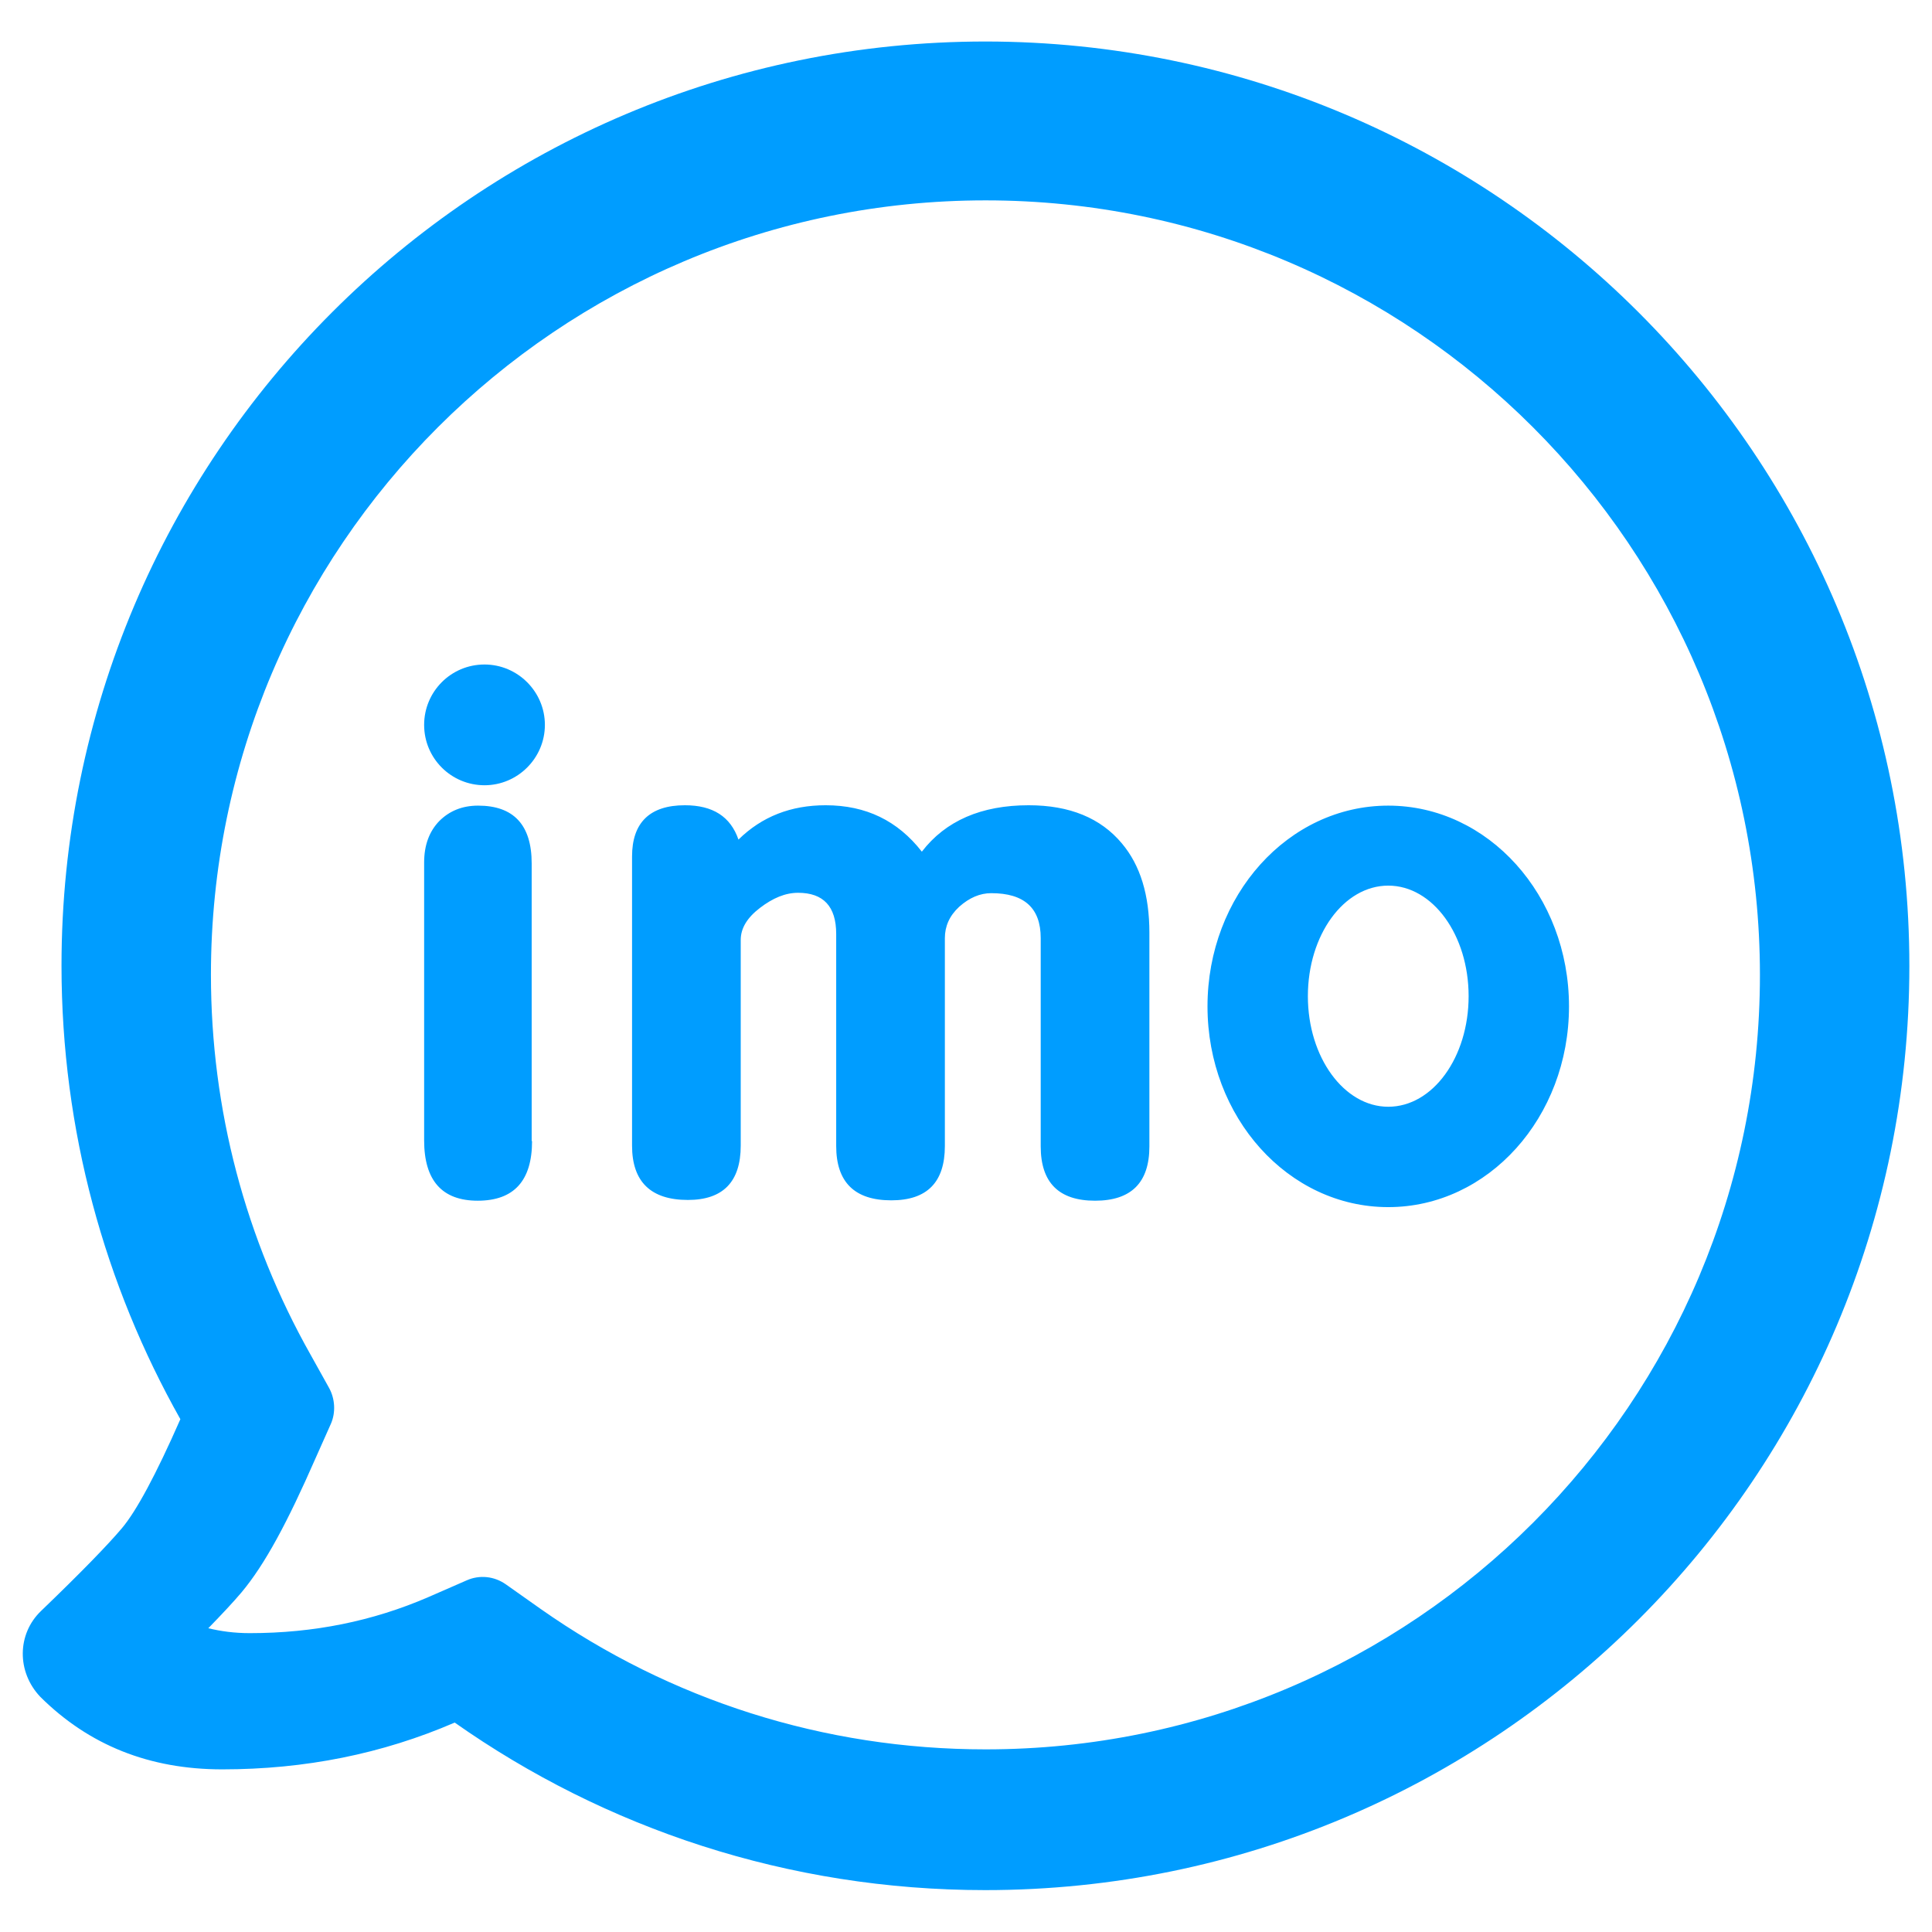
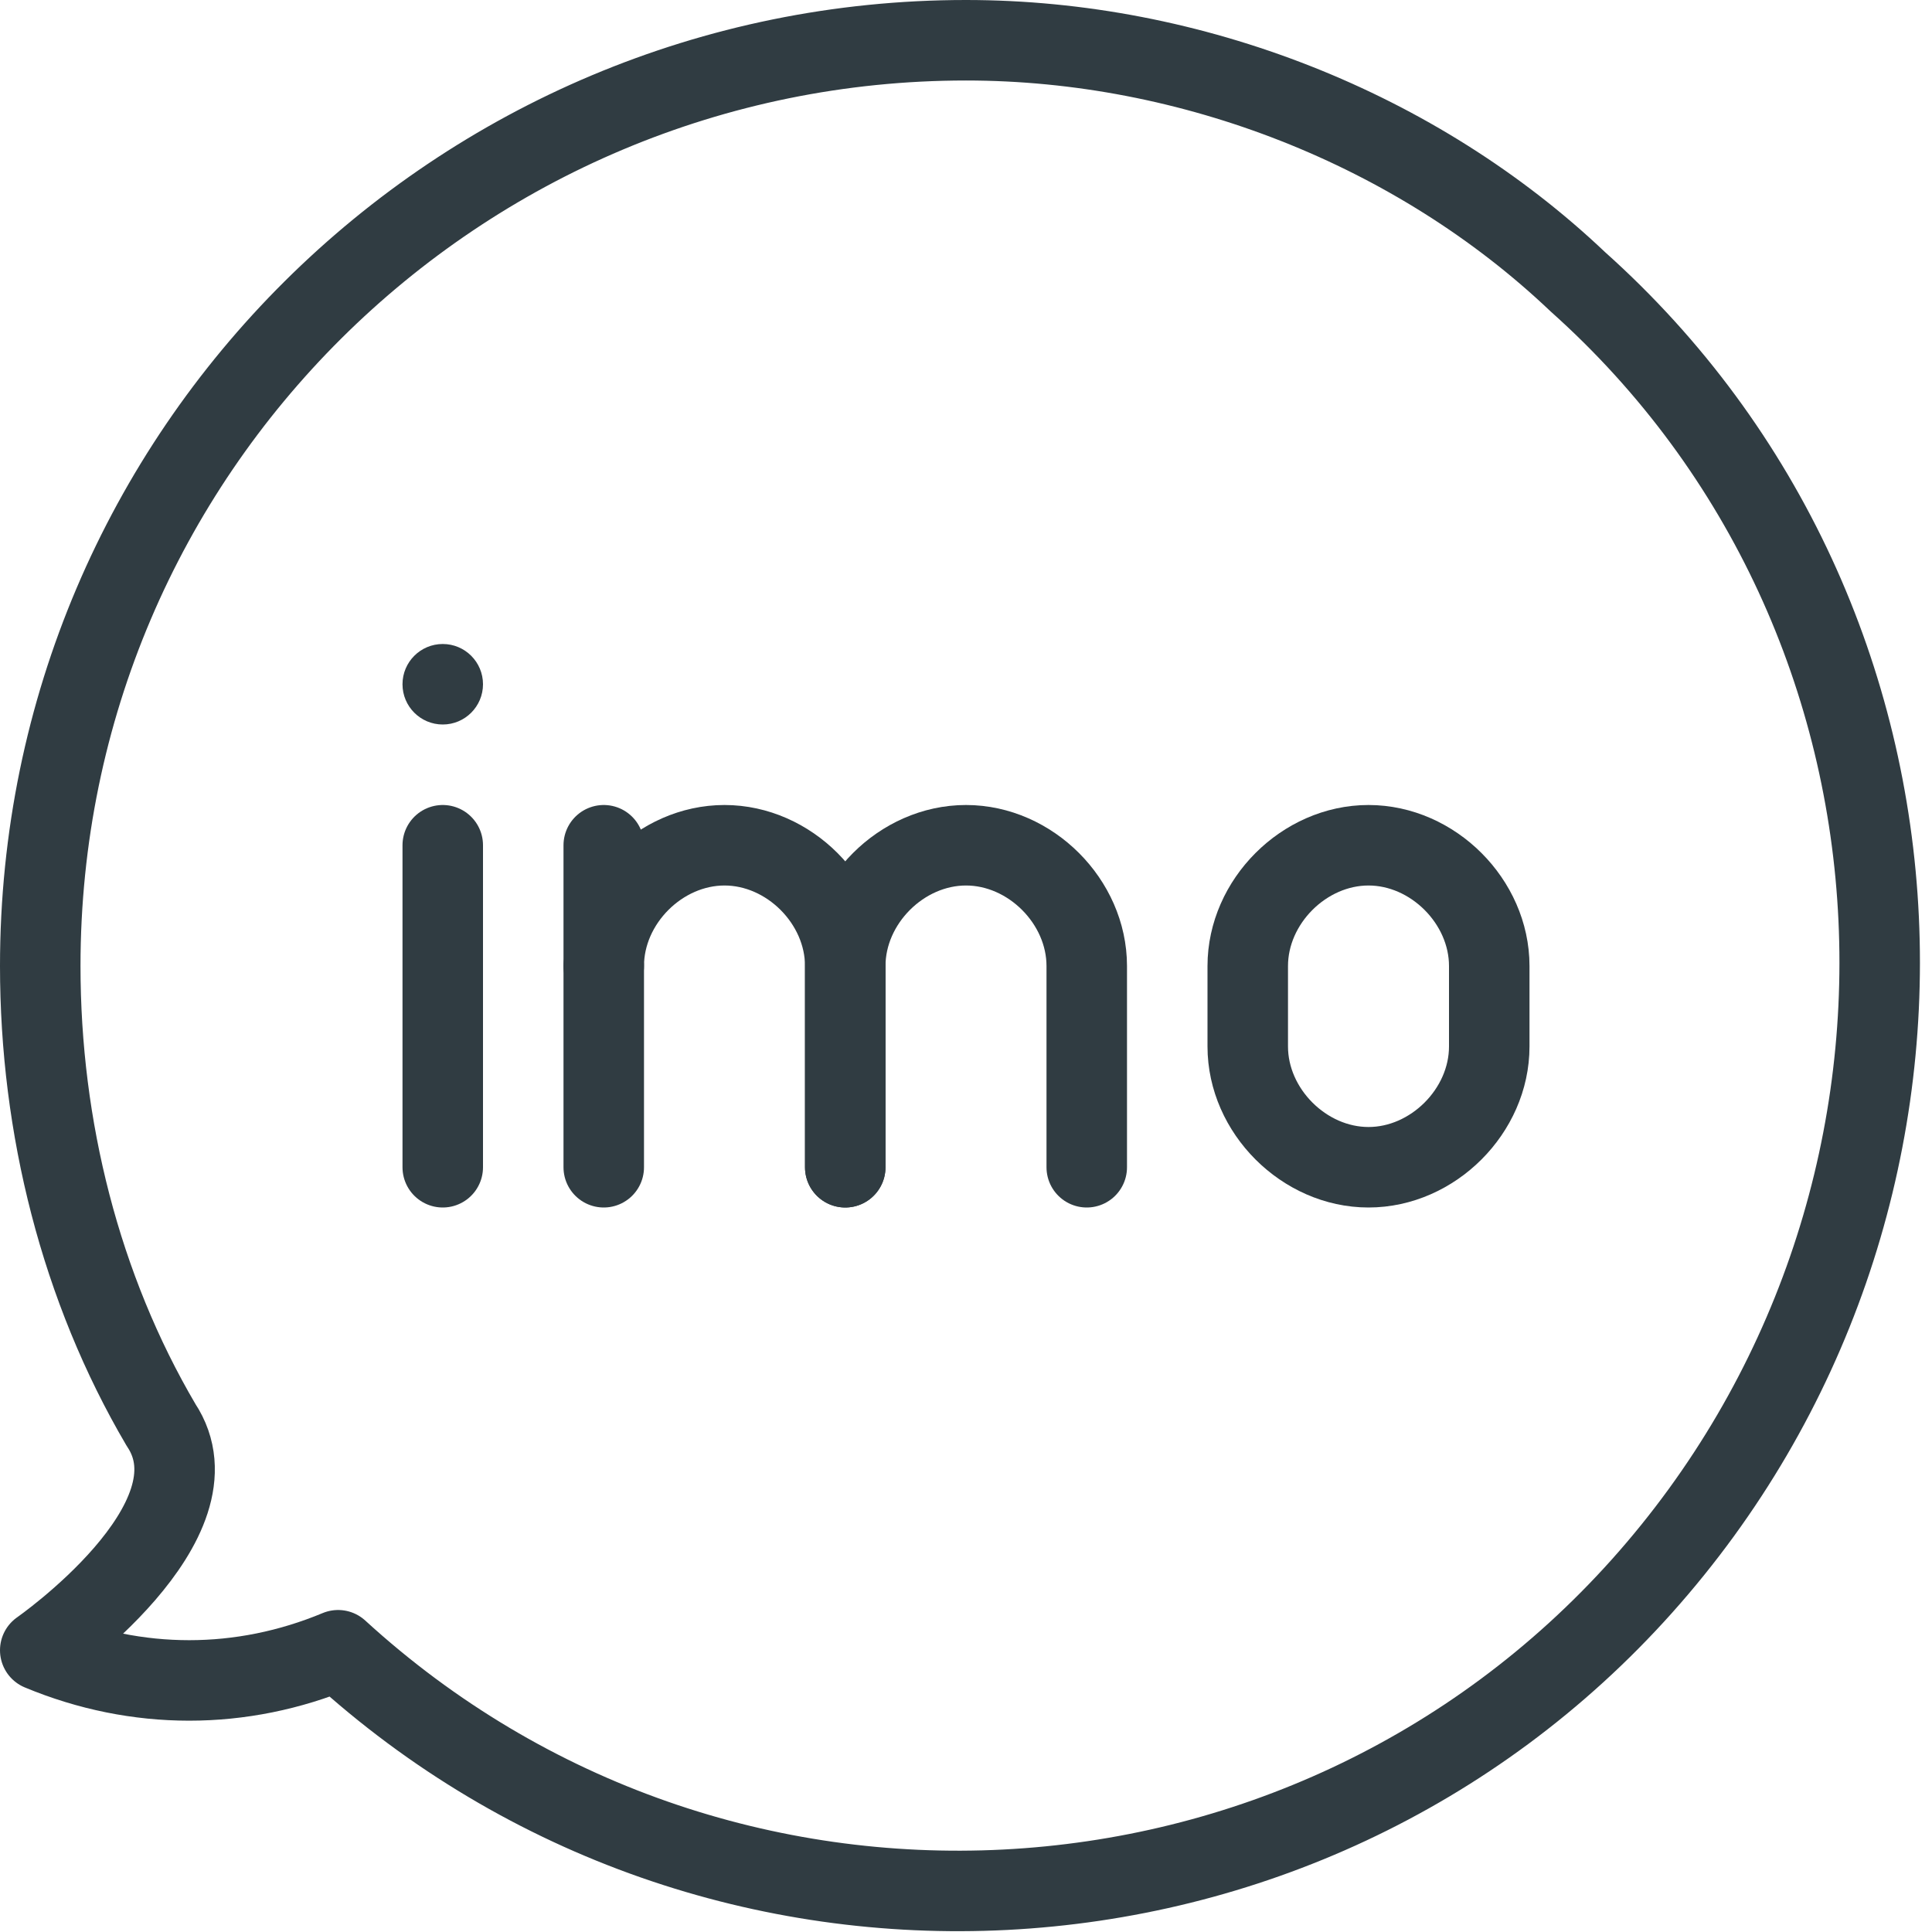
- <svg xmlns="http://www.w3.org/2000/svg" version="1.1" id="Layer_1" x="0px" y="0px" viewBox="0 0 512 512" style="enable-background:new 0 0 512 512;" xml:space="preserve">
+ <svg xmlns="http://www.w3.org/2000/svg" id="Layer_1" style="enable-background:new 0 0 24 24;" version="1.1" viewBox="0 0 24 24" xml:space="preserve">
  <style type="text/css">
- 	.st0{fill:#009DFF;}
+ 	.st0{fill:none;stroke:#303C42;stroke-linecap:round;stroke-linejoin:round;}
+ 	.st1{fill:#303C42;}
</style>
-   <path class="st0" d="M58.9,468.9c-19.3,0-35.3-6.4-48.2-19.2c-6.3-6.6-6.2-16.7,0.2-22.8c10.5-10.1,17.6-17.4,21.4-21.9  c3.8-4.5,9-14.1,15.5-28.9c-20-35.5-31.5-76.5-31.5-120.2c0-135.2,109.6-244.9,244.9-244.9C396.4,11.1,506,120.8,506,256  c0,135.2-109.6,244.9-244.9,244.9c-52.3,0-100.8-16.4-140.6-44.4C101.3,464.8,80.8,468.9,58.9,468.9L58.9,468.9z M66.2,432.8  c17,0,32.6-3.2,47.2-9.5l10.3-4.5c3.4-1.5,7.3-1.1,10.4,1.1l9.2,6.5c34.3,24.1,75,37.2,117.9,37.2c113.4,0,205.2-91.9,205.2-205.2  S374.5,53.1,261.2,53.1S55.9,145,55.9,258.3c0,35.8,9.2,70.2,26.4,100.7l4.9,8.8c1.6,2.9,1.8,6.5,0.5,9.5l-4.1,9.2  C76.2,403.4,70.2,414.6,64,422c-2.2,2.6-5.1,5.7-8.8,9.5C58.5,432.3,62.1,432.8,66.2,432.8L66.2,432.8z M141,302.4  c0,10.5-4.8,15.8-14.4,15.8c-9.4,0-14.2-5.3-14.2-16v-73.6c0-4.7,1.4-8.3,4-11c2.7-2.7,6.1-4.1,10.3-4.1c9.4,0,14.2,5.1,14.2,15.3  V302.4z M304.6,303.8c0,9.6-4.8,14.4-14.4,14.4c-9.6,0-14.4-4.8-14.4-14.4v-55.2c0-8-4.4-11.9-13.1-11.9c-3,0-5.8,1.2-8.5,3.6  c-2.6,2.4-3.8,5.2-3.8,8.3v55.1c0,9.6-4.7,14.4-14.2,14.4c-9.7,0-14.6-4.8-14.6-14.4v-56.2c0-7.3-3.4-10.9-10.1-10.9  c-3.4,0-6.7,1.4-10.1,4c-3.4,2.6-5.1,5.4-5.1,8.5v54.5c0,9.6-4.7,14.4-14,14.4c-9.8,0-14.8-4.8-14.8-14.4V227c0-9,4.7-13.6,14-13.6  c7.4,0,12.1,3,14.2,9.1c6.2-6.1,13.9-9.1,23.1-9.1c10.7,0,19.1,4.1,25.5,12.3c6.3-8.2,15.8-12.3,28.3-12.3  c10.9,0,19.1,3.4,24.7,10.1c4.9,5.8,7.3,13.7,7.3,23.7L304.6,303.8L304.6,303.8z M367.9,319.9c-26.5,0-47.9-23.8-47.9-53.2  s21.4-53.2,47.9-53.2c26.5,0,47.9,23.8,47.9,53.2S394.4,319.9,367.9,319.9L367.9,319.9z M367.9,293.3c11.8,0,21.3-13.1,21.3-29.3  c0-16.2-9.5-29.3-21.3-29.3s-21.3,13.1-21.3,29.3C346.6,280.2,356.2,293.3,367.9,293.3z M128.4,208.1c-8.8,0-16-7.1-16-16  c0-8.8,7.1-16,16-16c0,0,0,0,0,0c8.8,0,16,7.2,16,16C144.4,200.9,137.2,208.1,128.4,208.1z" />
+   <g id="Imo">
+     <g id="_Group_">
+       <path class="st0" d="M12,0.5C5.7,0.5,0.5,5.6,0.5,12c0,2,0.5,4,1.5,5.7l0,0c0.8,1.2-1.5,2.8-1.5,2.8    C1.7,21,3,21,4.2,20.5c4.7,4.3,12,3.9,16.2-0.8s3.9-12-0.8-16.2C17.6,1.6,14.8,0.5,12,0.5z" id="_Path_" />
+       <line class="st0" id="_Path_2" x1="5.5" x2="5.5" y1="14.5" y2="10.5" />
+       <path class="st0" d="M10.5,14.5V12c0-0.8,0.7-1.5,1.5-1.5l0,0c0.8,0,1.5,0.7,1.5,1.5v2.5" id="_Path_3" />
+       <path class="st0" d="M17,10.5L17,10.5c0.8,0,1.5,0.7,1.5,1.5v1c0,0.8-0.7,1.5-1.5,1.5l0,0    c-0.8,0-1.5-0.7-1.5-1.5v-1C15.5,11.2,16.2,10.5,17,10.5z" id="_Rectangle_" />
+       <path class="st0" d="M7.5,10.5V12c0-0.8,0.7-1.5,1.5-1.5l0,0c0.8,0,1.5,0.7,1.5,1.5v2.5" id="_Path_4" />
+       <circle class="st1" cx="5.5" cy="8.5" id="_Path_5" r="0.5" />
+       <line class="st0" x1="7.5" x2="7.5" y1="12" y2="14.5" />
+     </g>
+   </g>
</svg>
